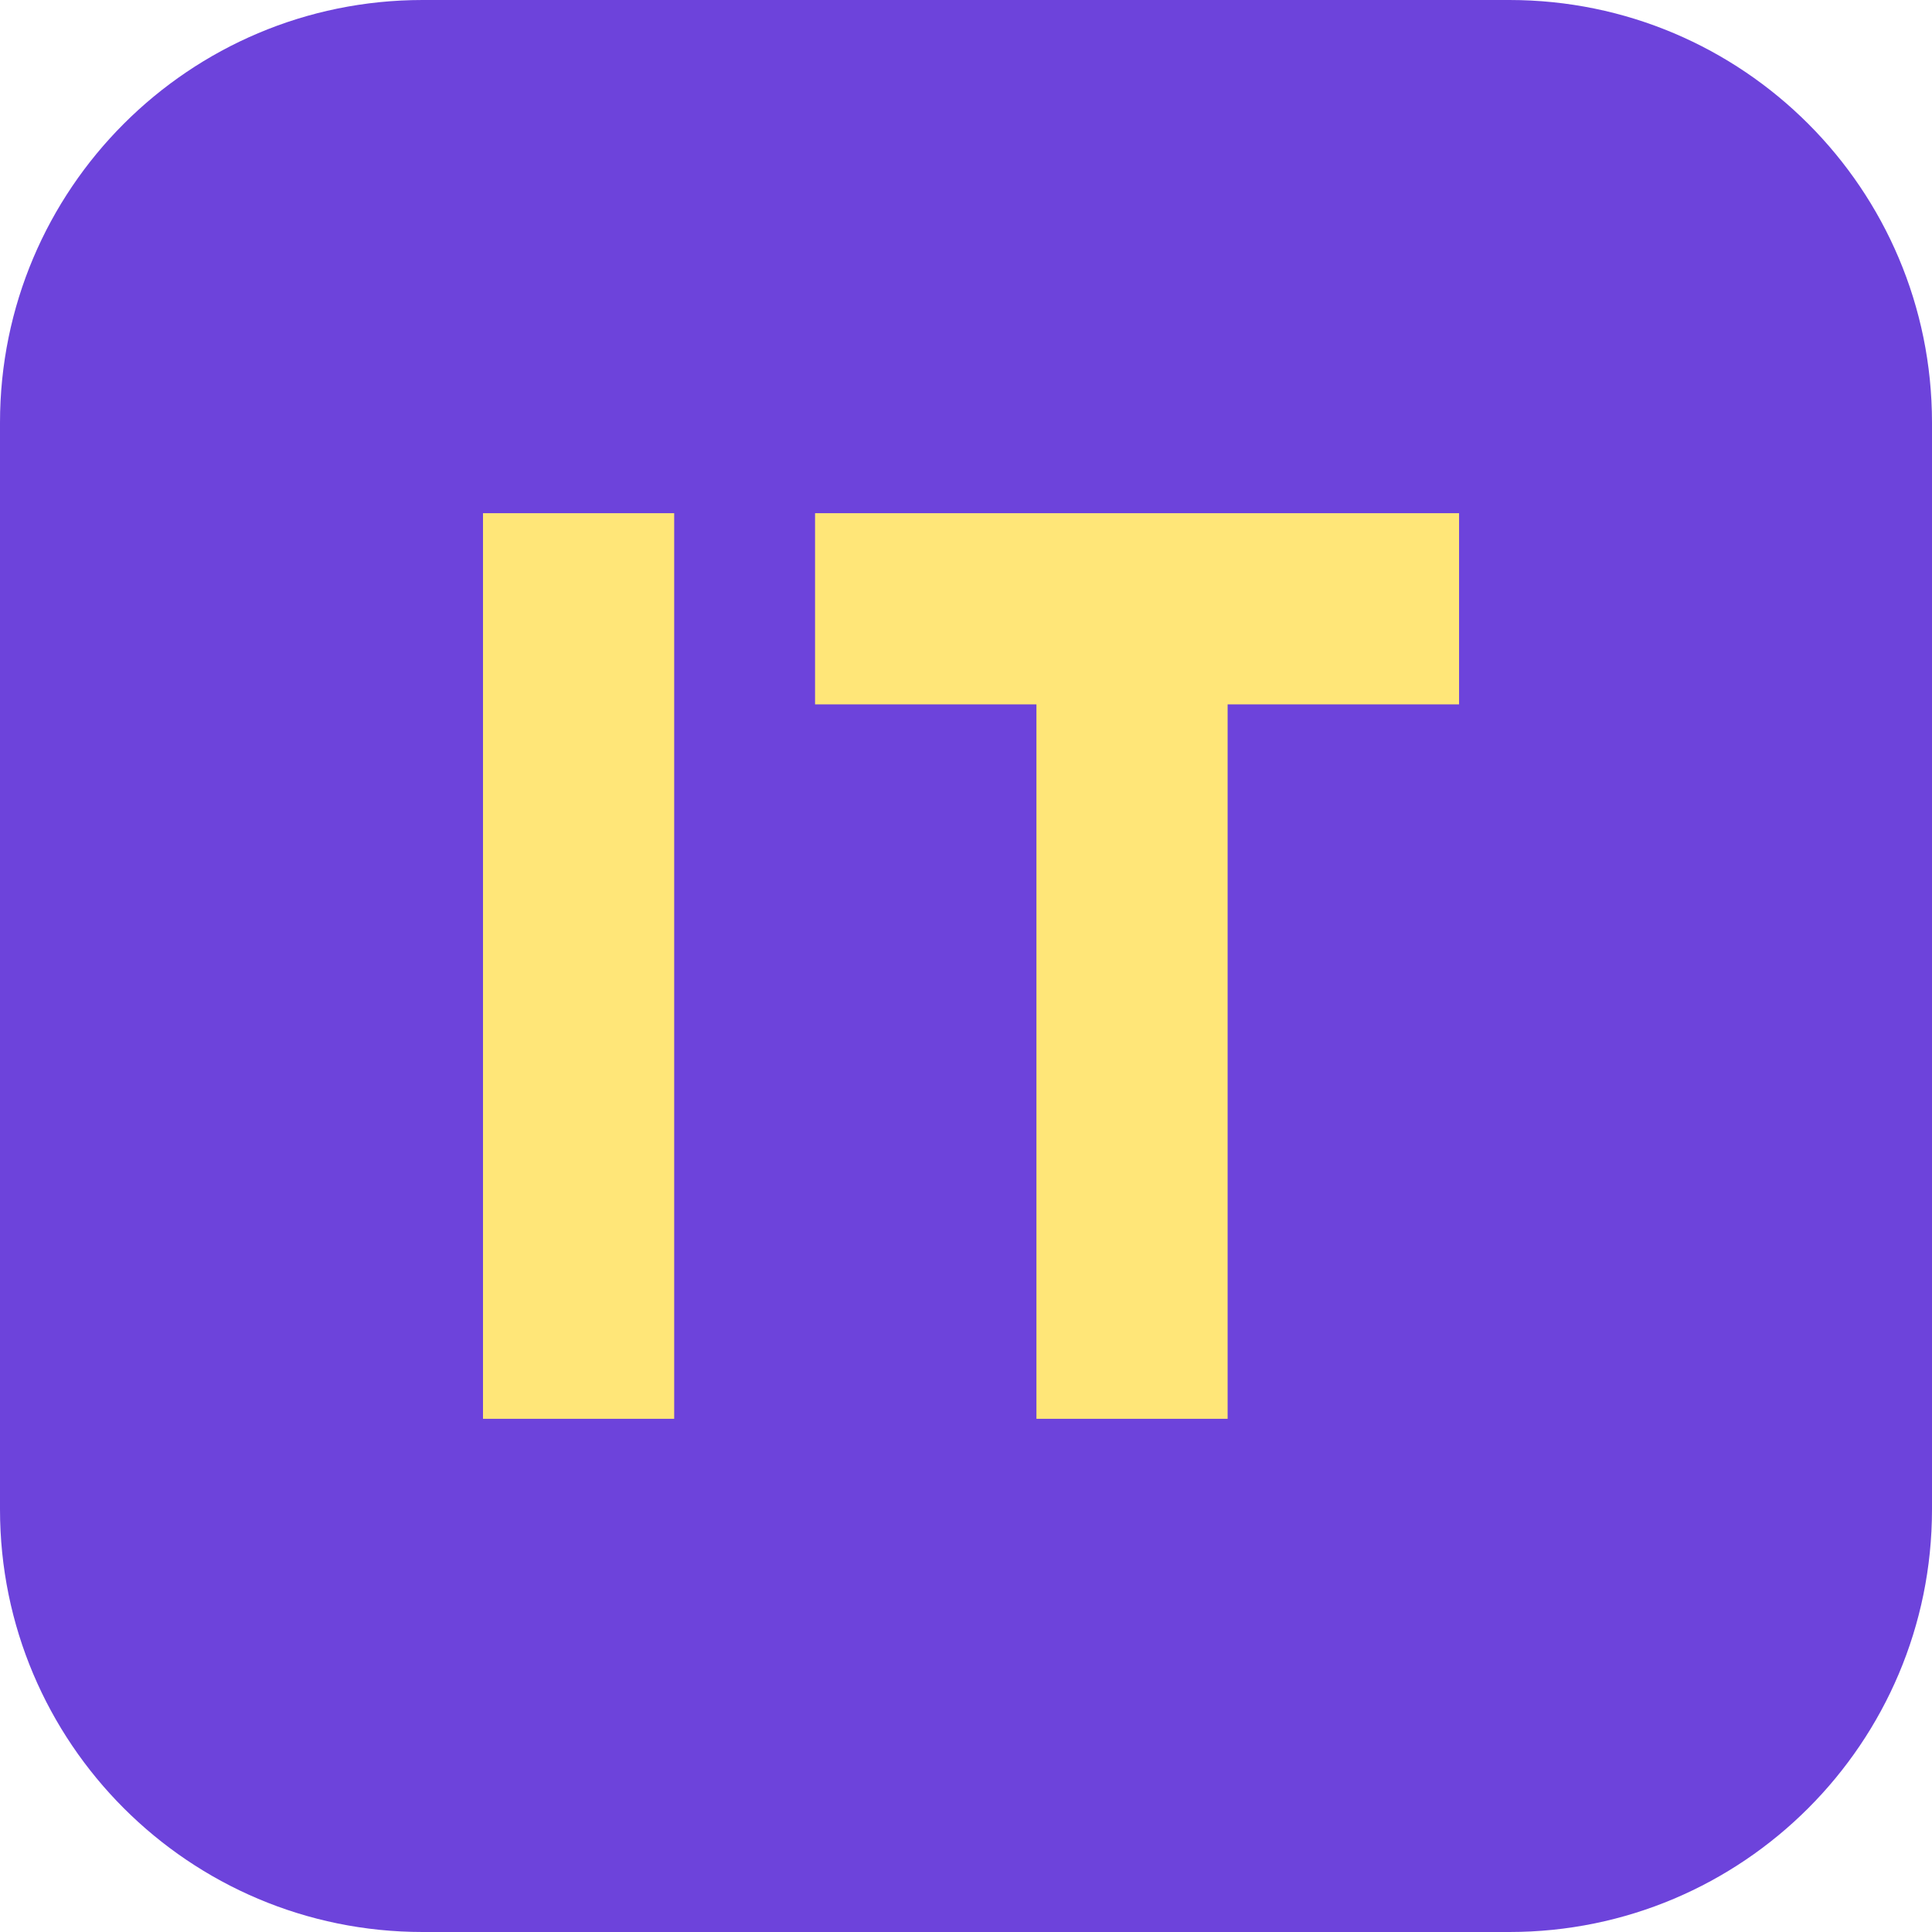
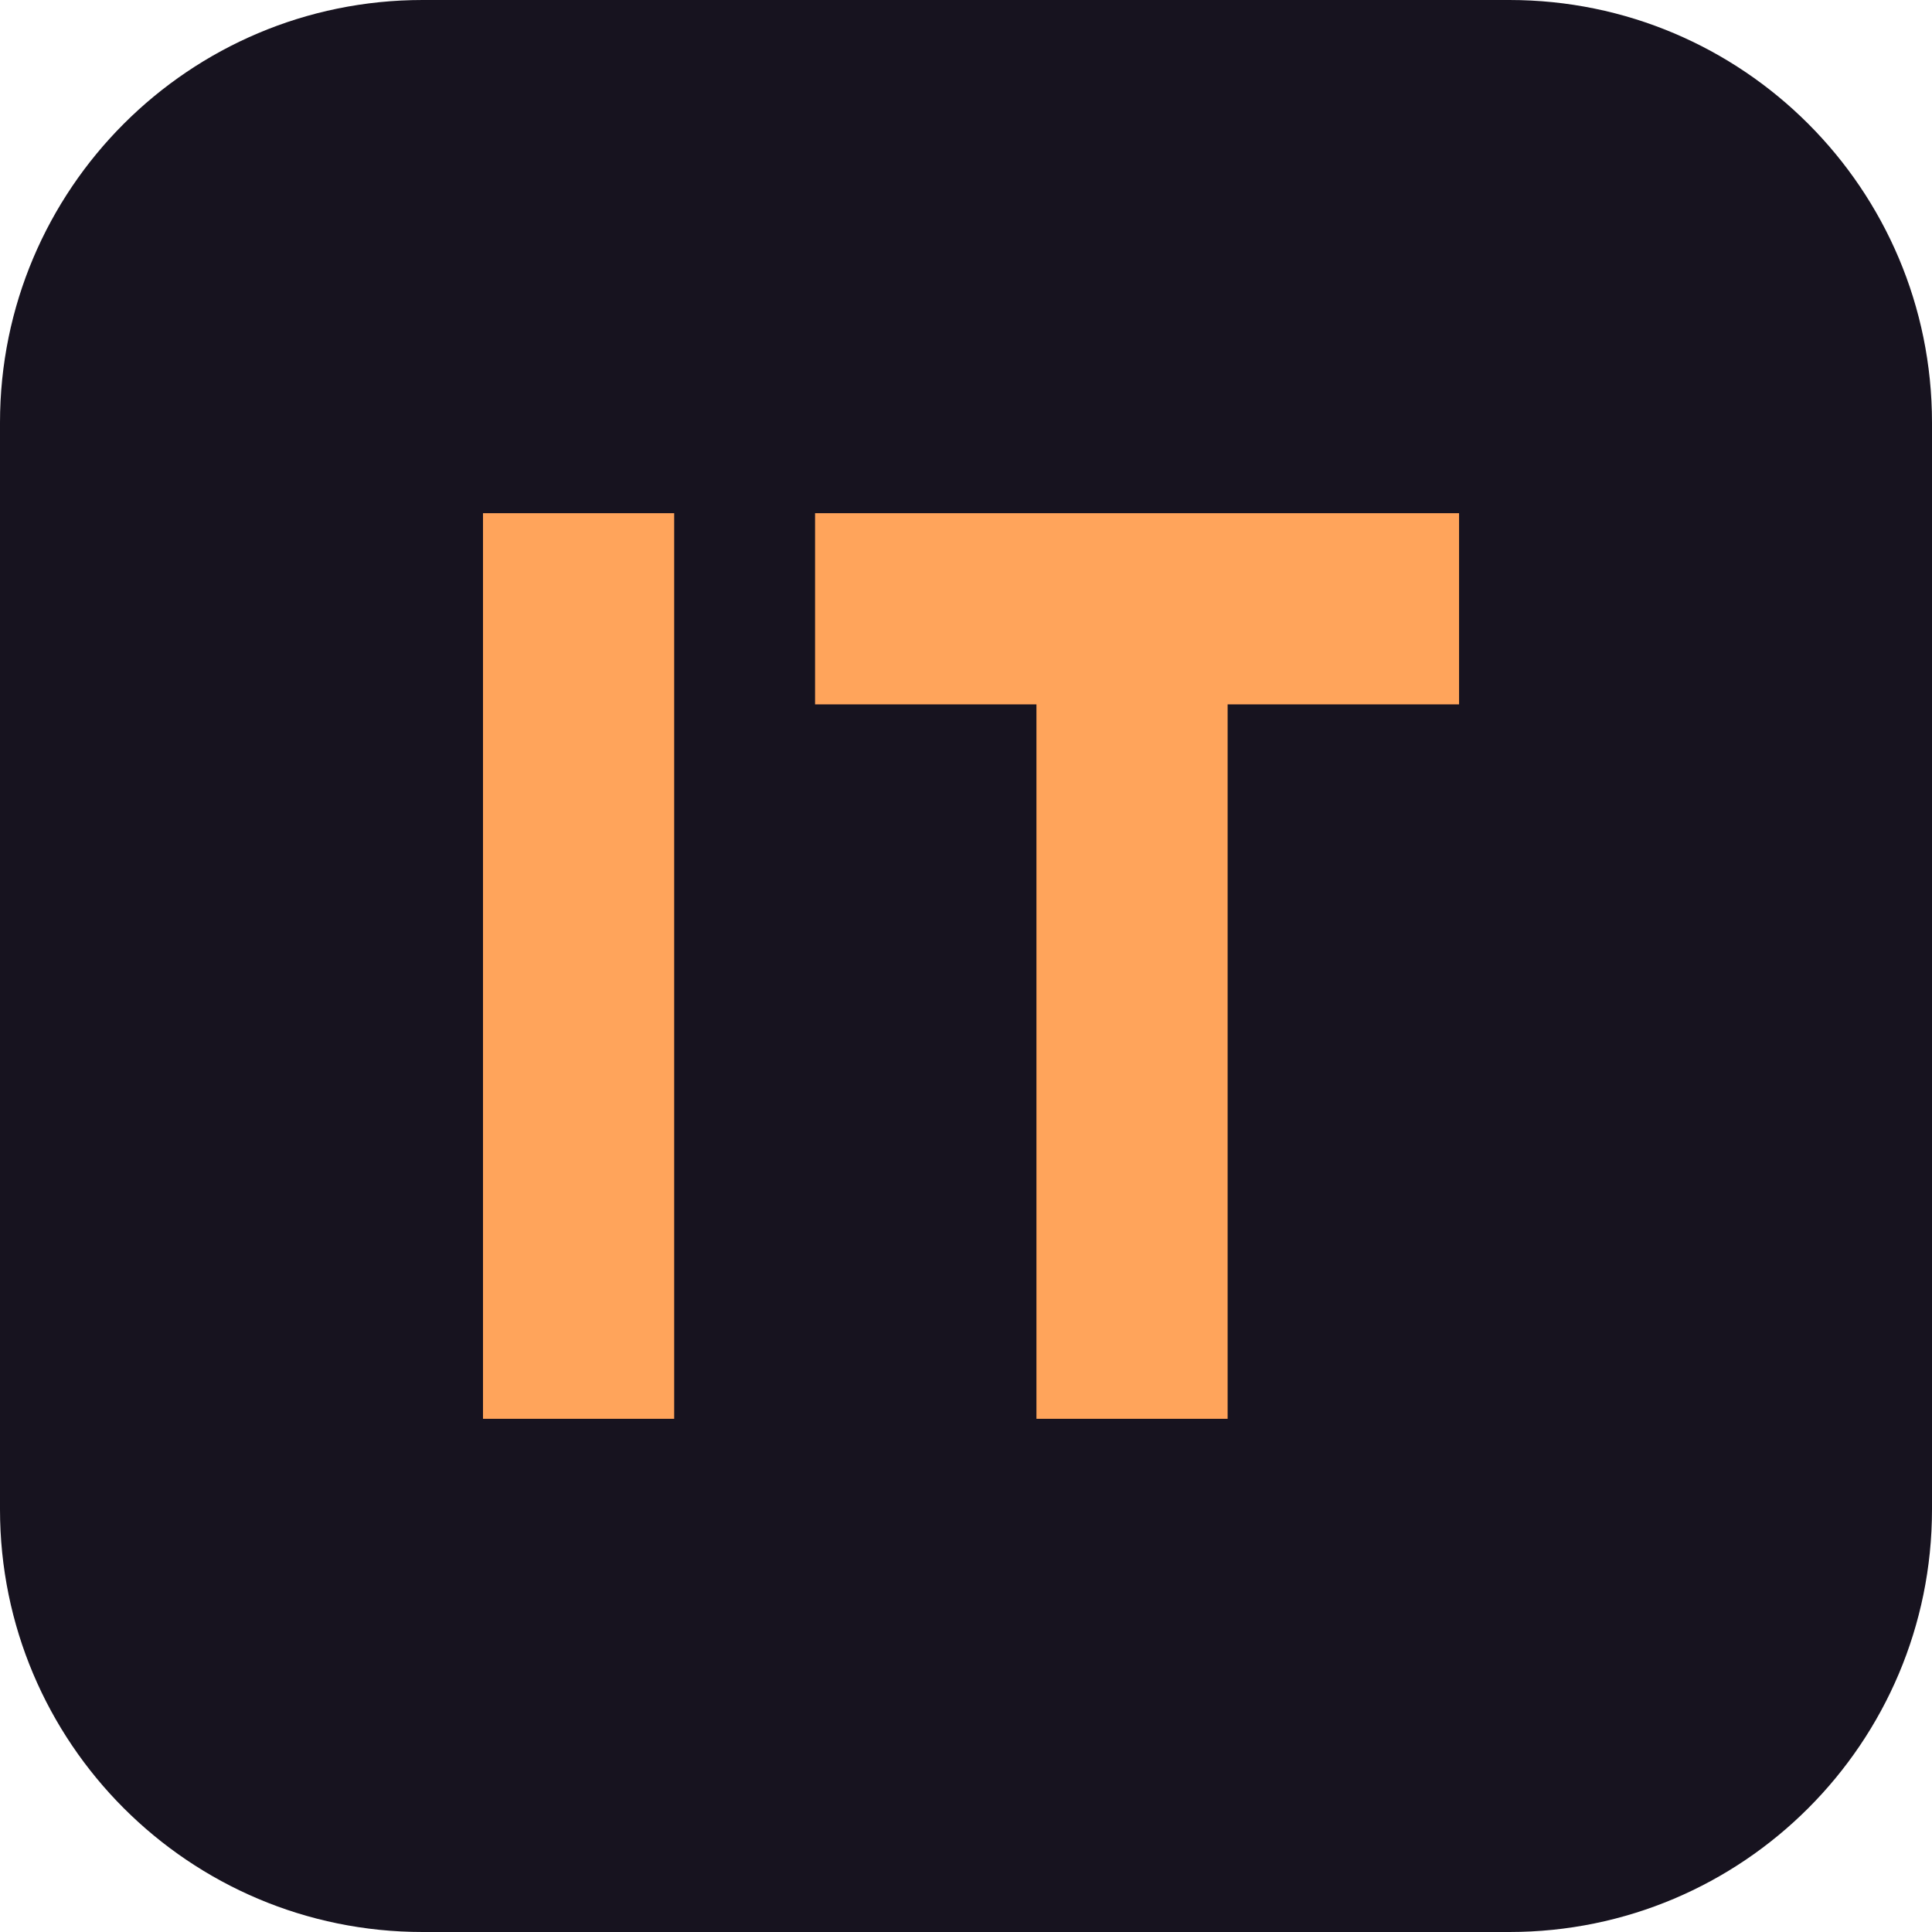
<svg xmlns="http://www.w3.org/2000/svg" viewBox="0 0 192 192">
-   <rect width="192" height="192" rx="42" fill="#6d43db" />
-   <path d="M48 51h19v90H48zm33 0h64v19h-23v71h-19V70H81z" fill="#ffe678" />
+   <rect width="192" height="192" rx="42" fill="#17131f" />
+   <path d="M48 51h19v90H48zm33 0h64v19h-23v71h-19V70H81z" fill="#ffa45b" />
</svg>
